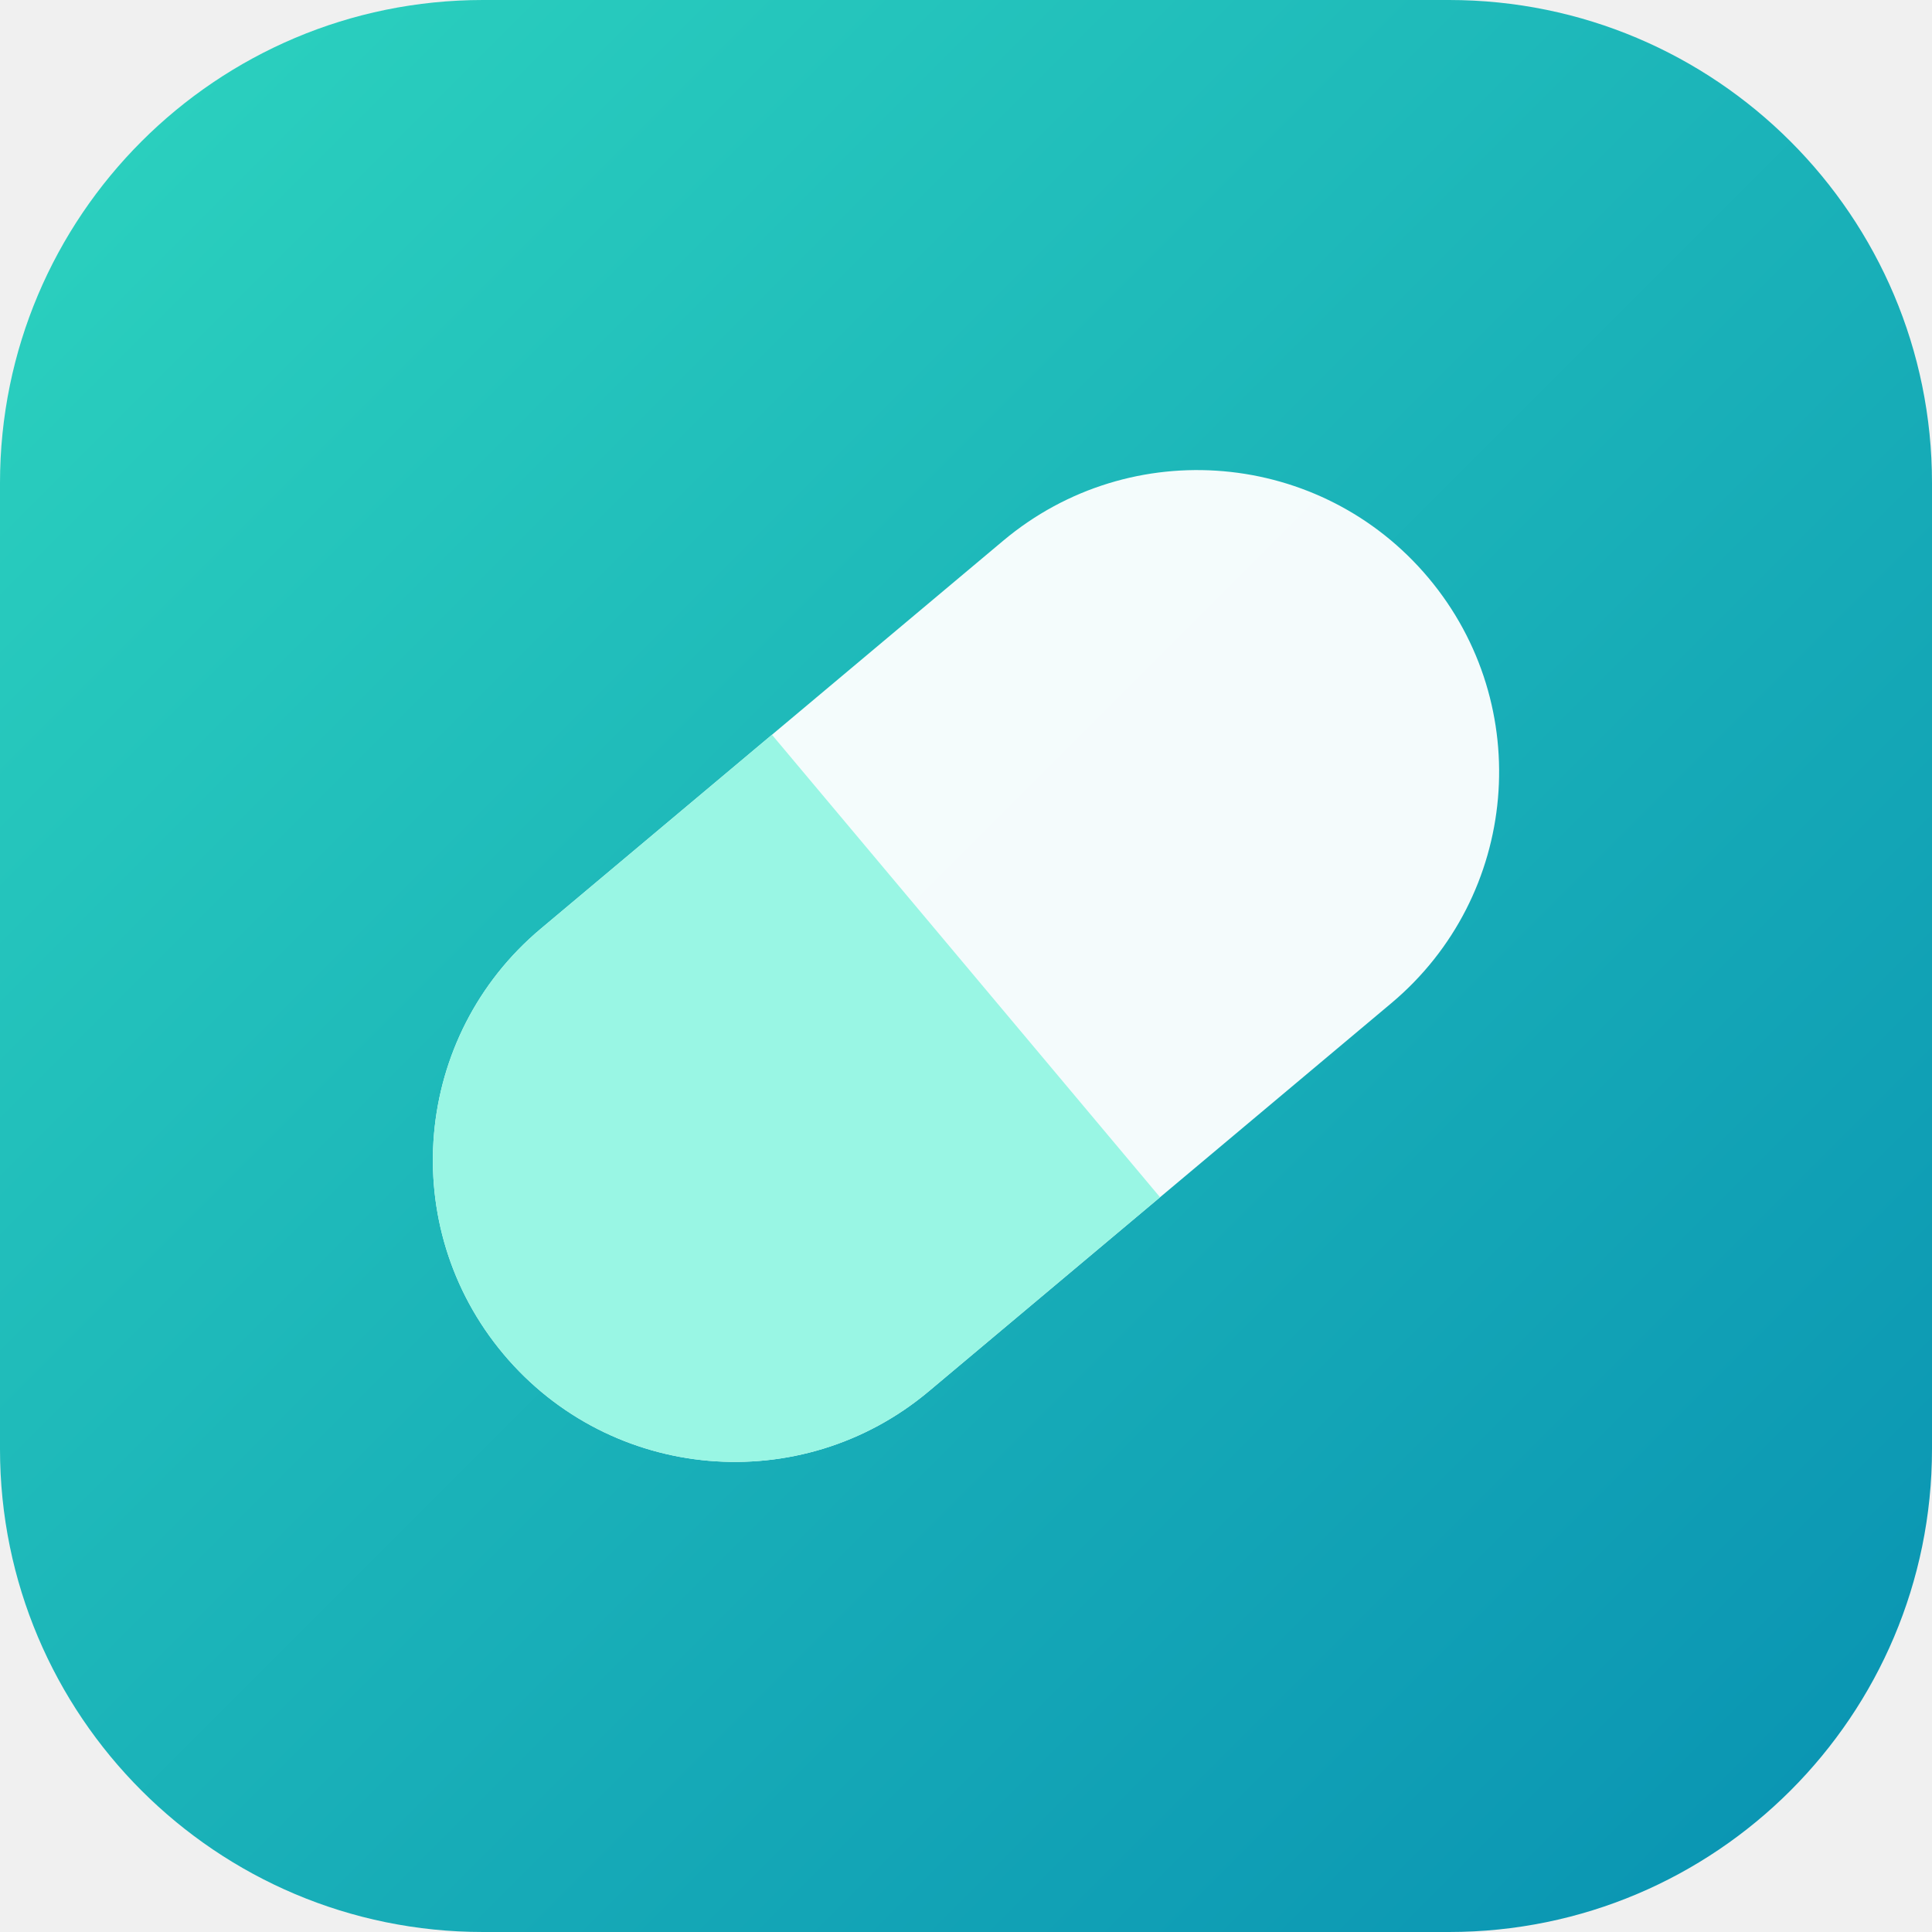
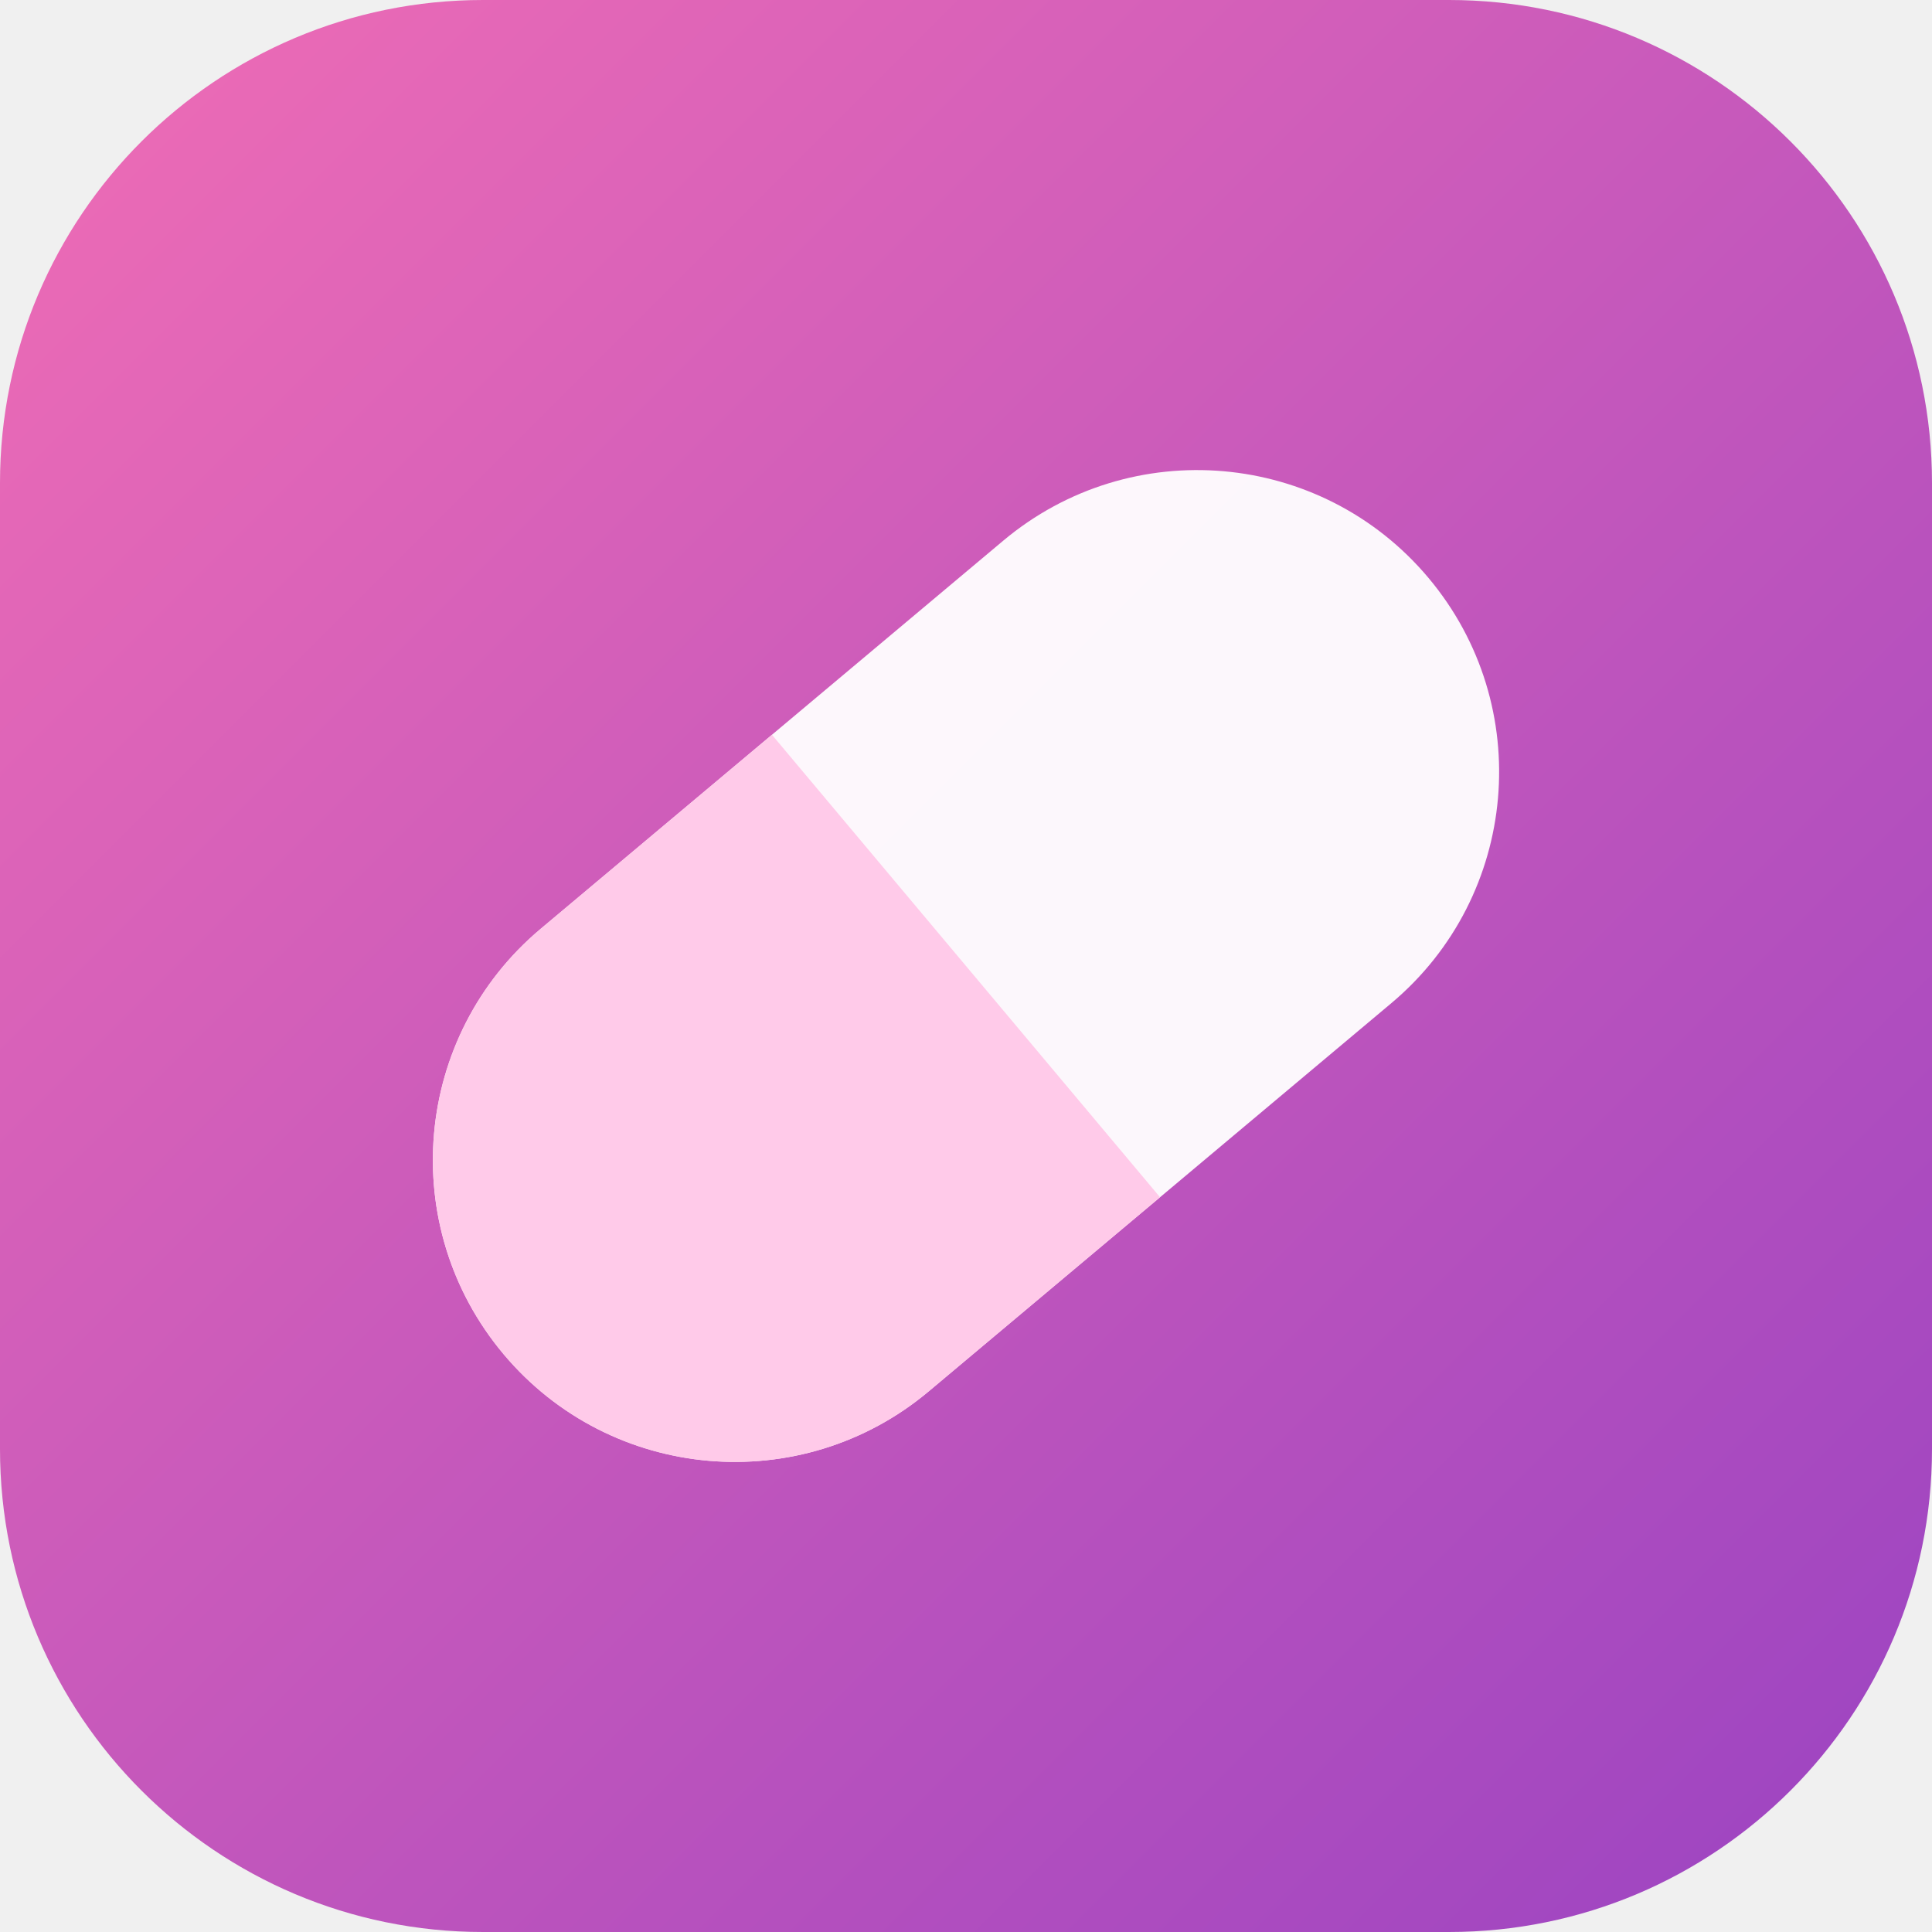
<svg xmlns="http://www.w3.org/2000/svg" viewBox="0 0 64 64">
  <defs>
    <linearGradient id="g" x1="0" y1="0" x2="1" y2="1">
-       <stop offset="0" stop-color="#2dd4bf" />
-       <stop offset="1" stop-color="#0891b2" />
+       <stop offset="0" stop-color="#F06DB5" />
+       <stop offset="1" stop-color="#9A43C2" />
    </linearGradient>
  </defs>
  <rect width="64" height="64" rx="16" fill="url(#g)" />
  <g transform="rotate(-40 32 32)">
    <rect x="12" y="22" width="40" height="20" rx="10" fill="#fff" fill-opacity=".95" />
-     <path d="M22 22h10v20H22a10 10 0 0 1 0-20Z" fill="#99f6e4" />
+     <path d="M22 22h10v20H22a10 10 0 0 1 0-20Z" fill="#FFCAE9" />
  </g>
</svg>
